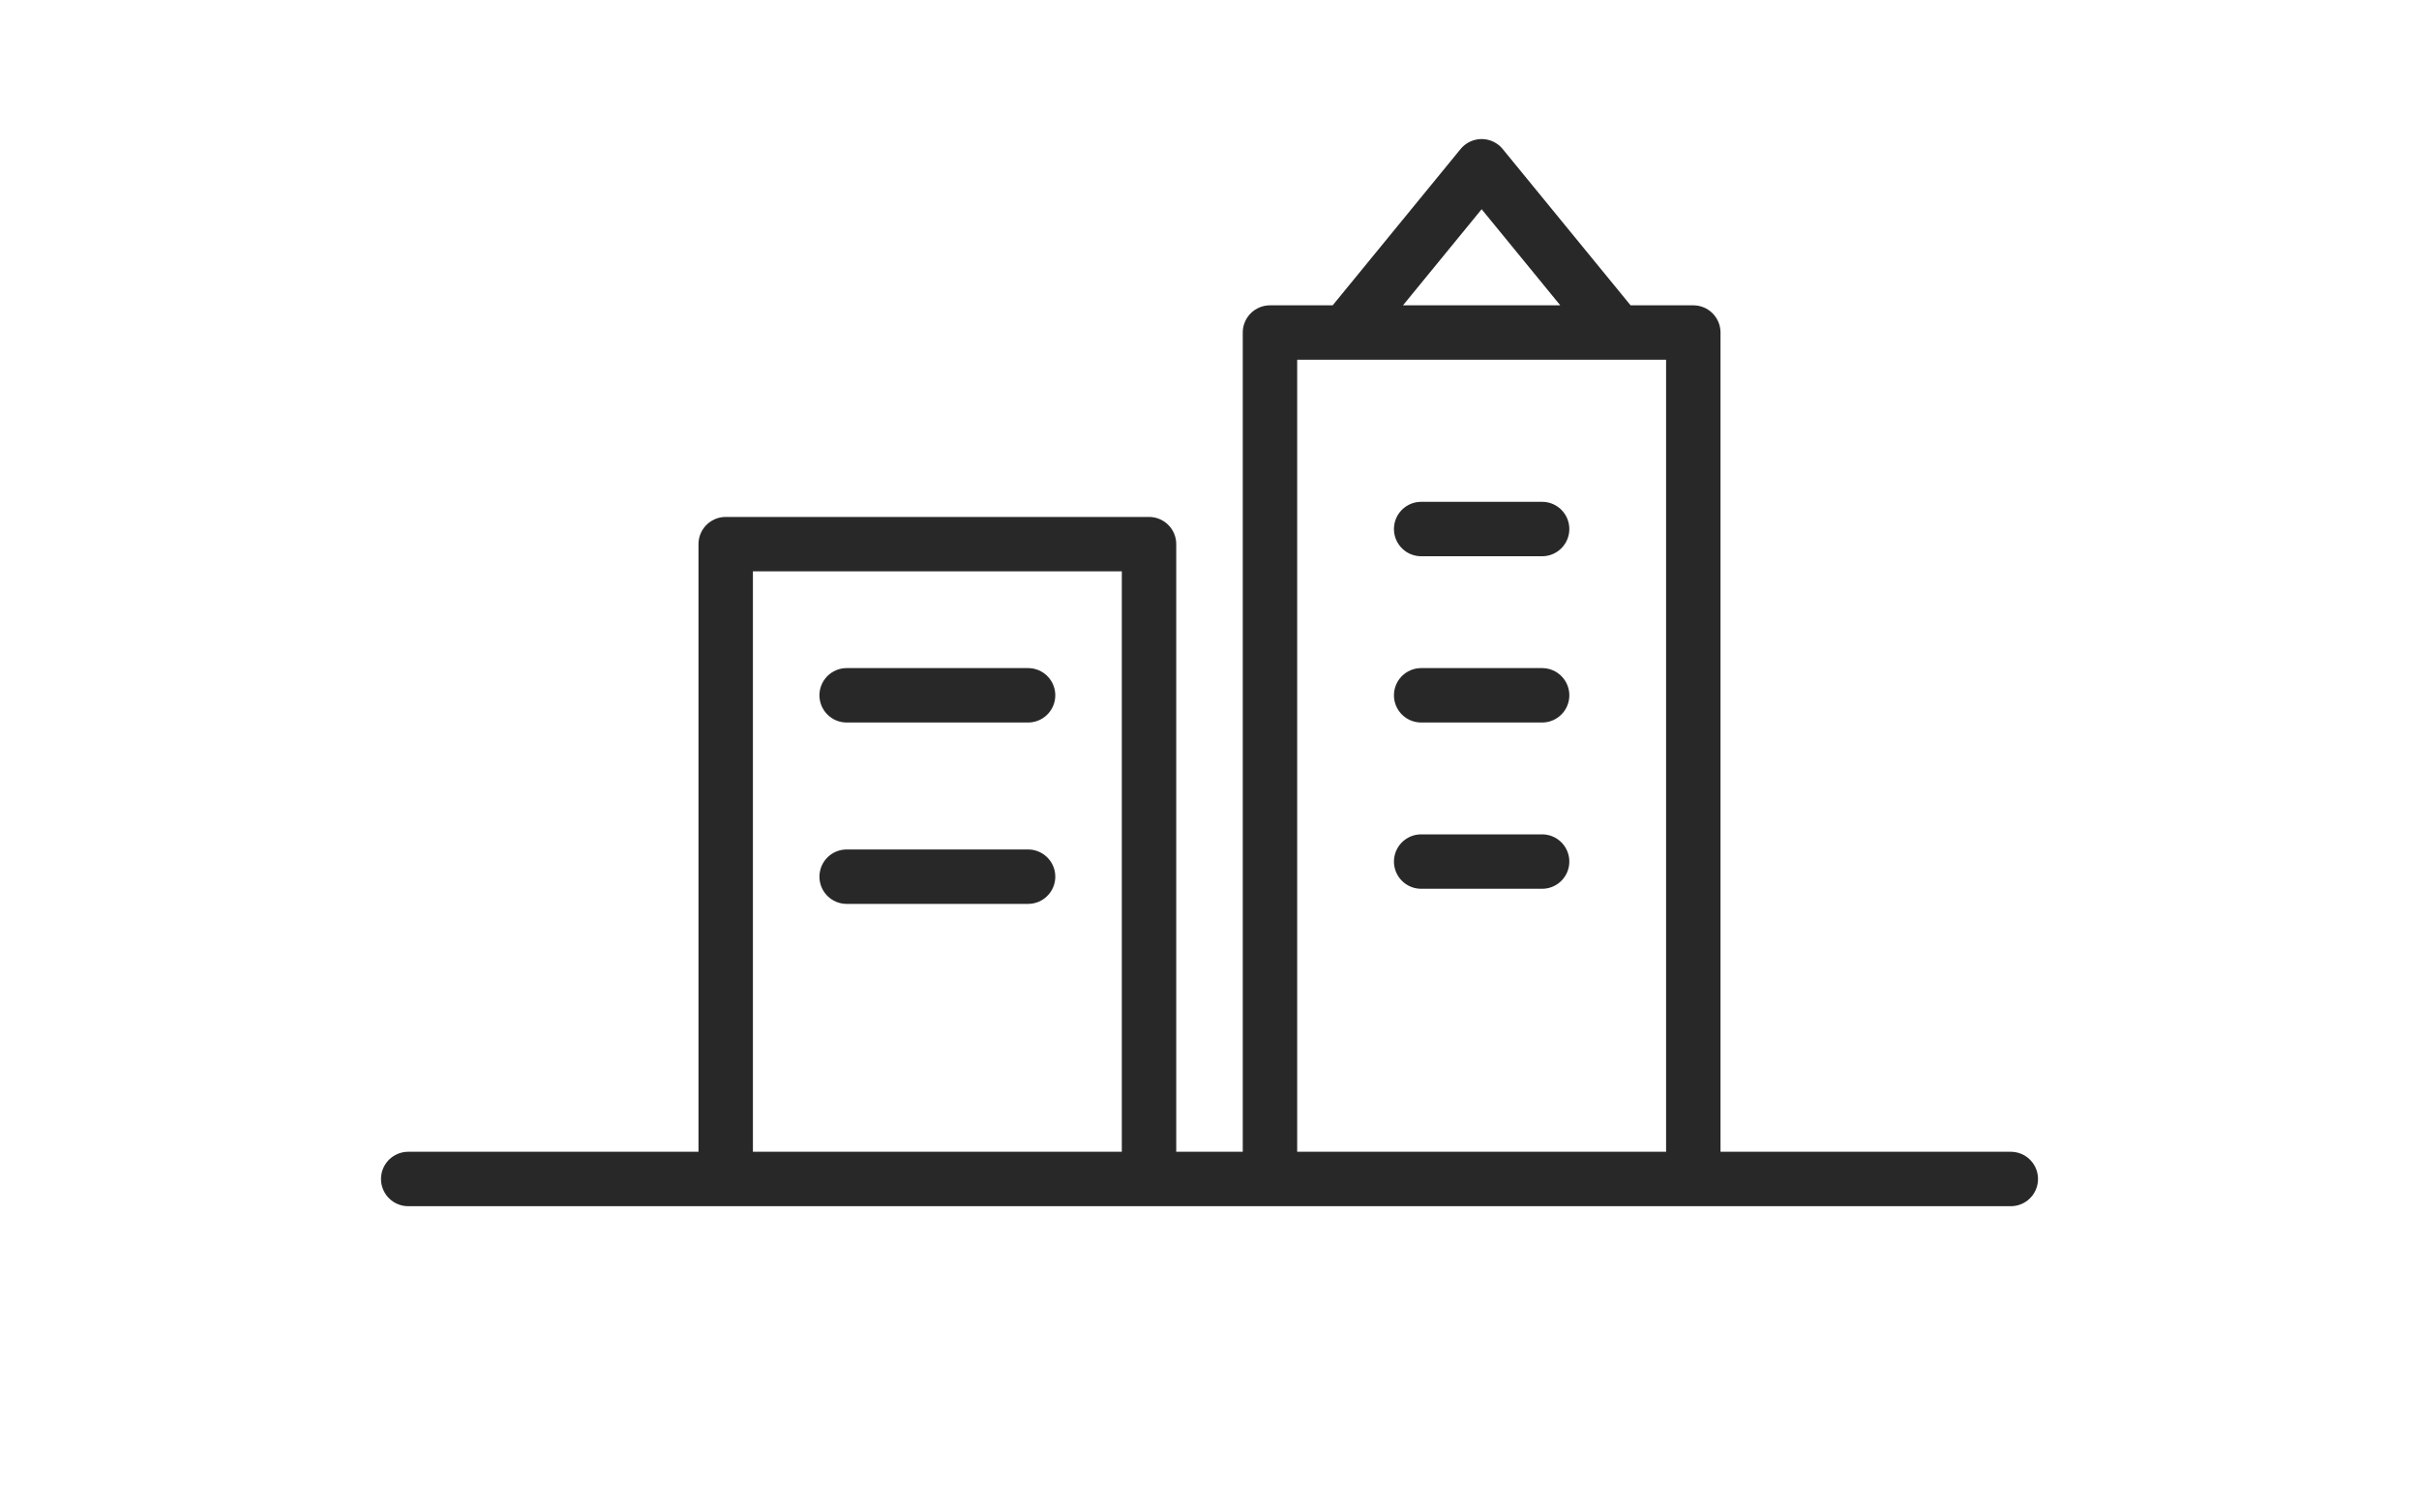
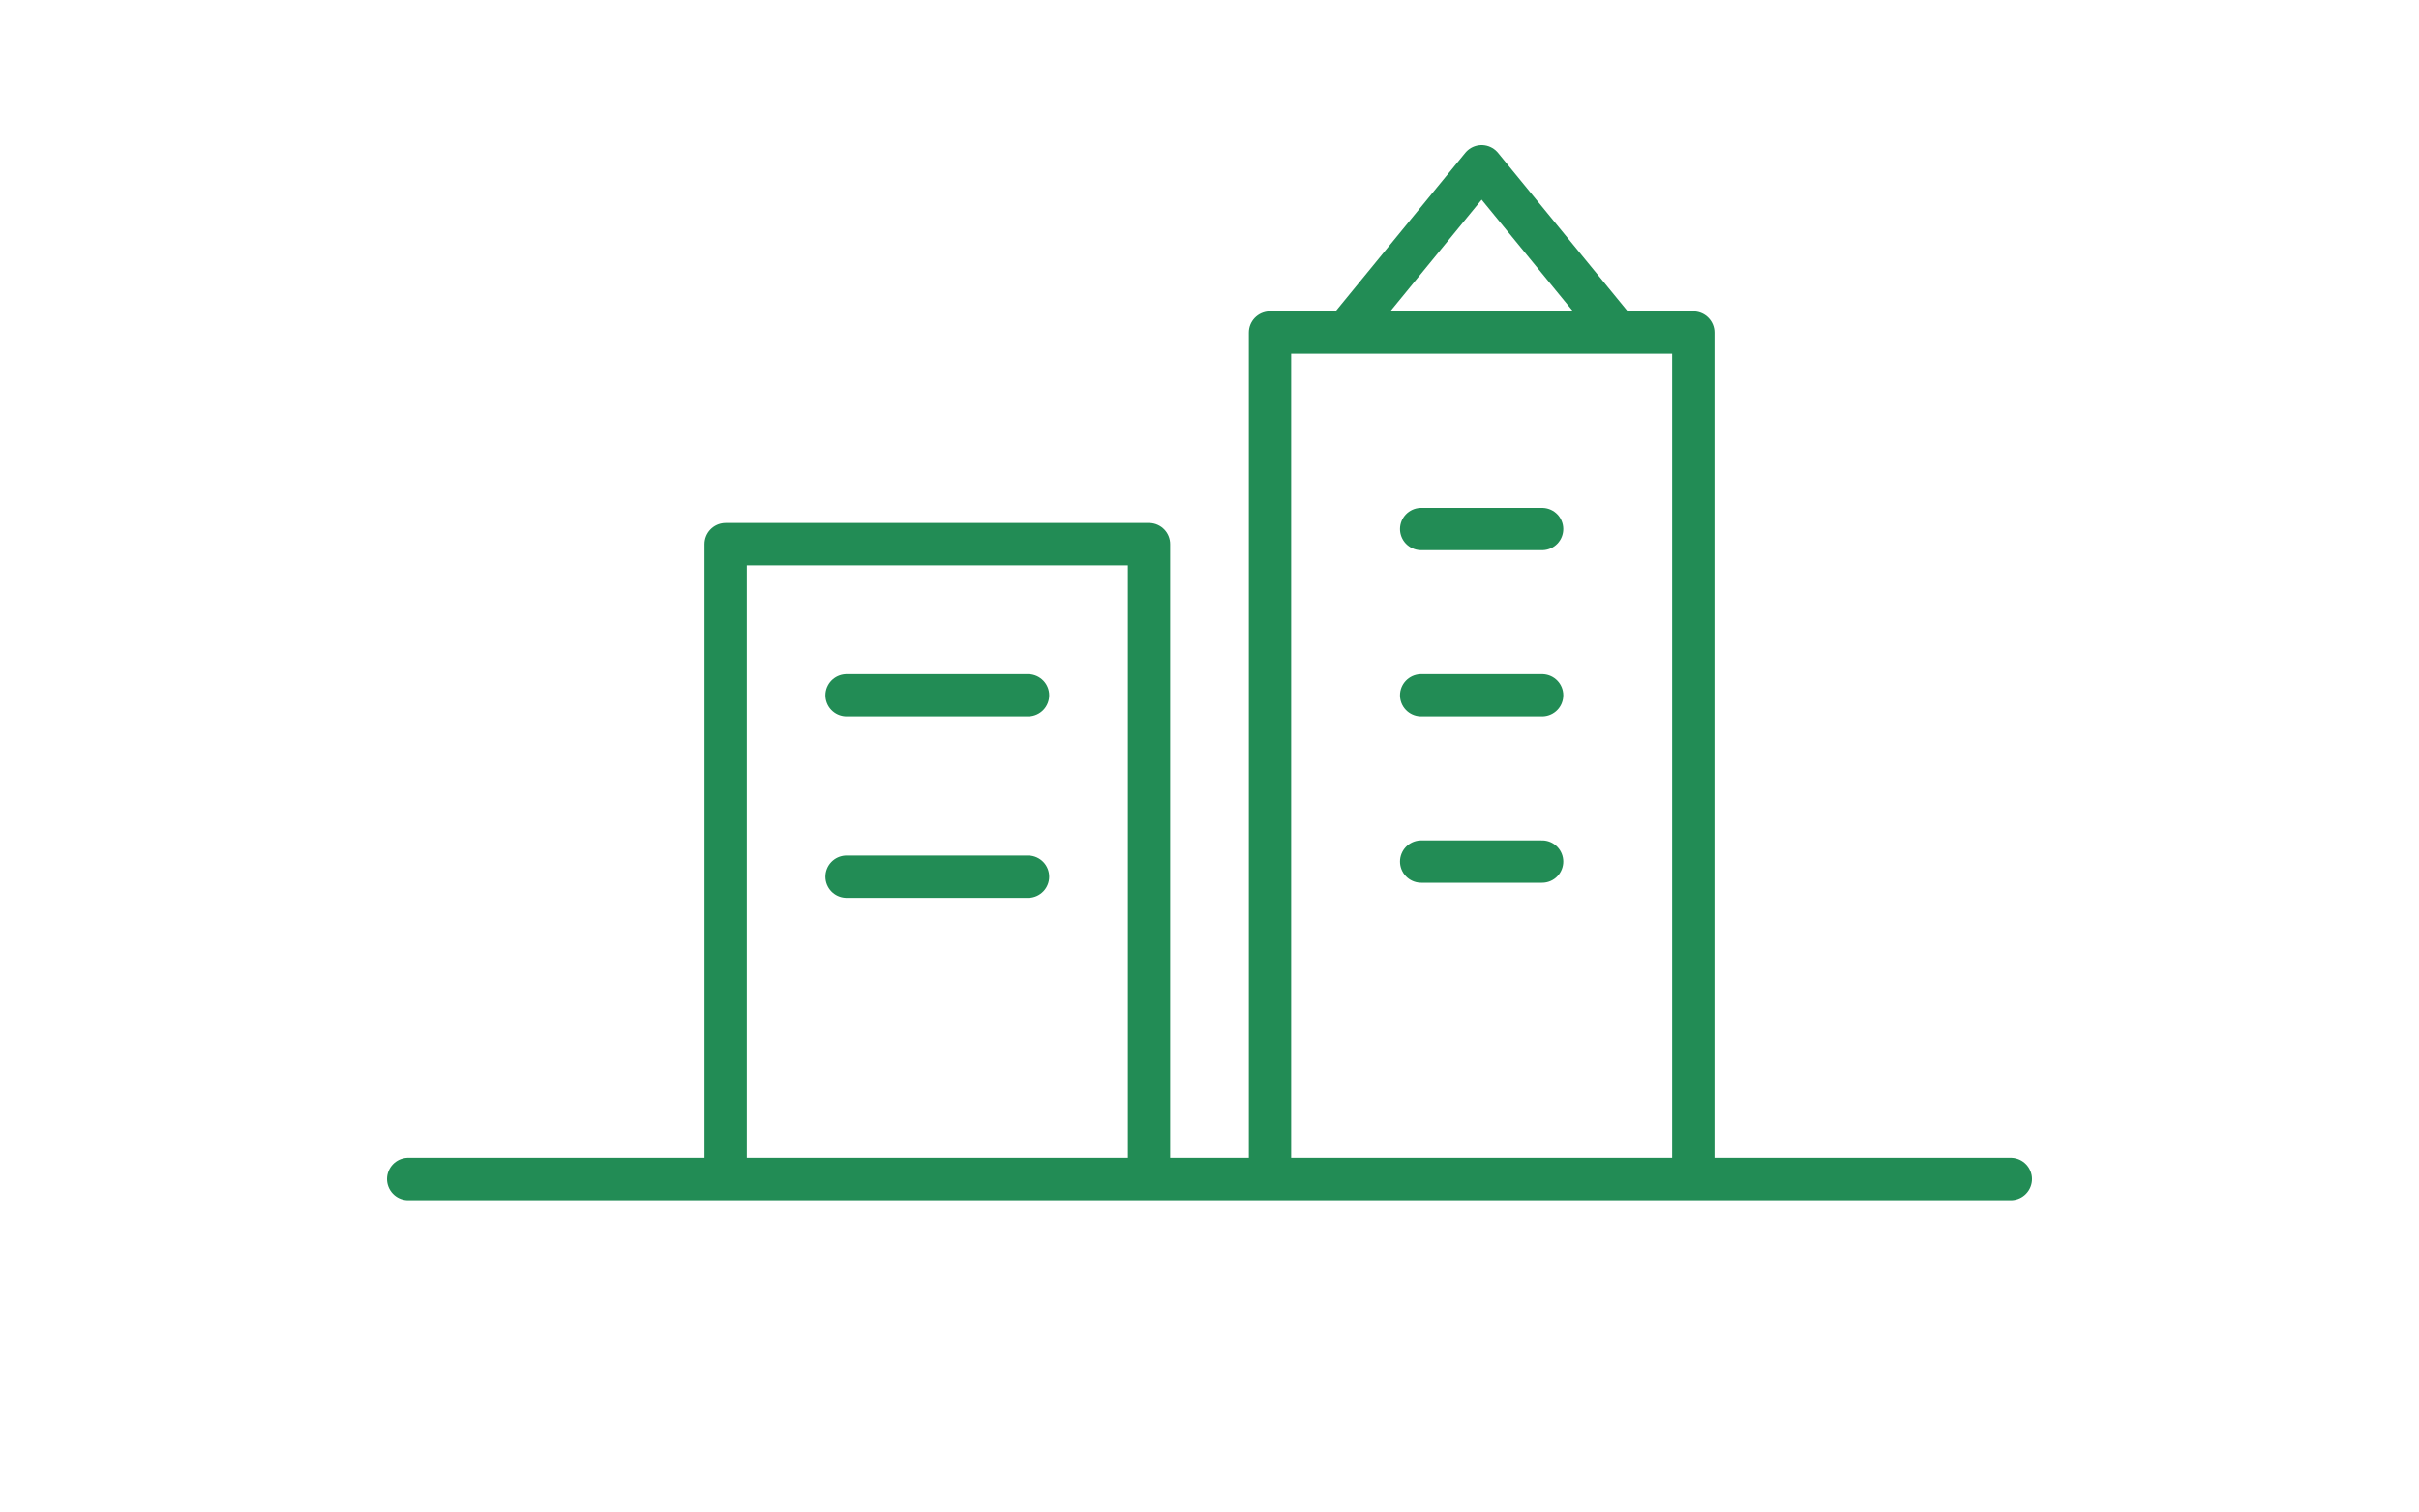
<svg xmlns="http://www.w3.org/2000/svg" viewBox="0 0 800 500">
-   <g fill="none" stroke="#111" stroke-width="18" stroke-linecap="round" stroke-linejoin="round" opacity=".9">
+   <g fill="none" stroke="#0a7f43" stroke-width="14" stroke-linecap="round" stroke-linejoin="round" opacity=".9">
    <path d="M135 390h530M240 390V180h140v210M420 390V110h140v280M445 110 490 55l45 55M470 175h40M470 230h40M470 285h40M280 230h60M280 290h60" />
  </g>
</svg>
